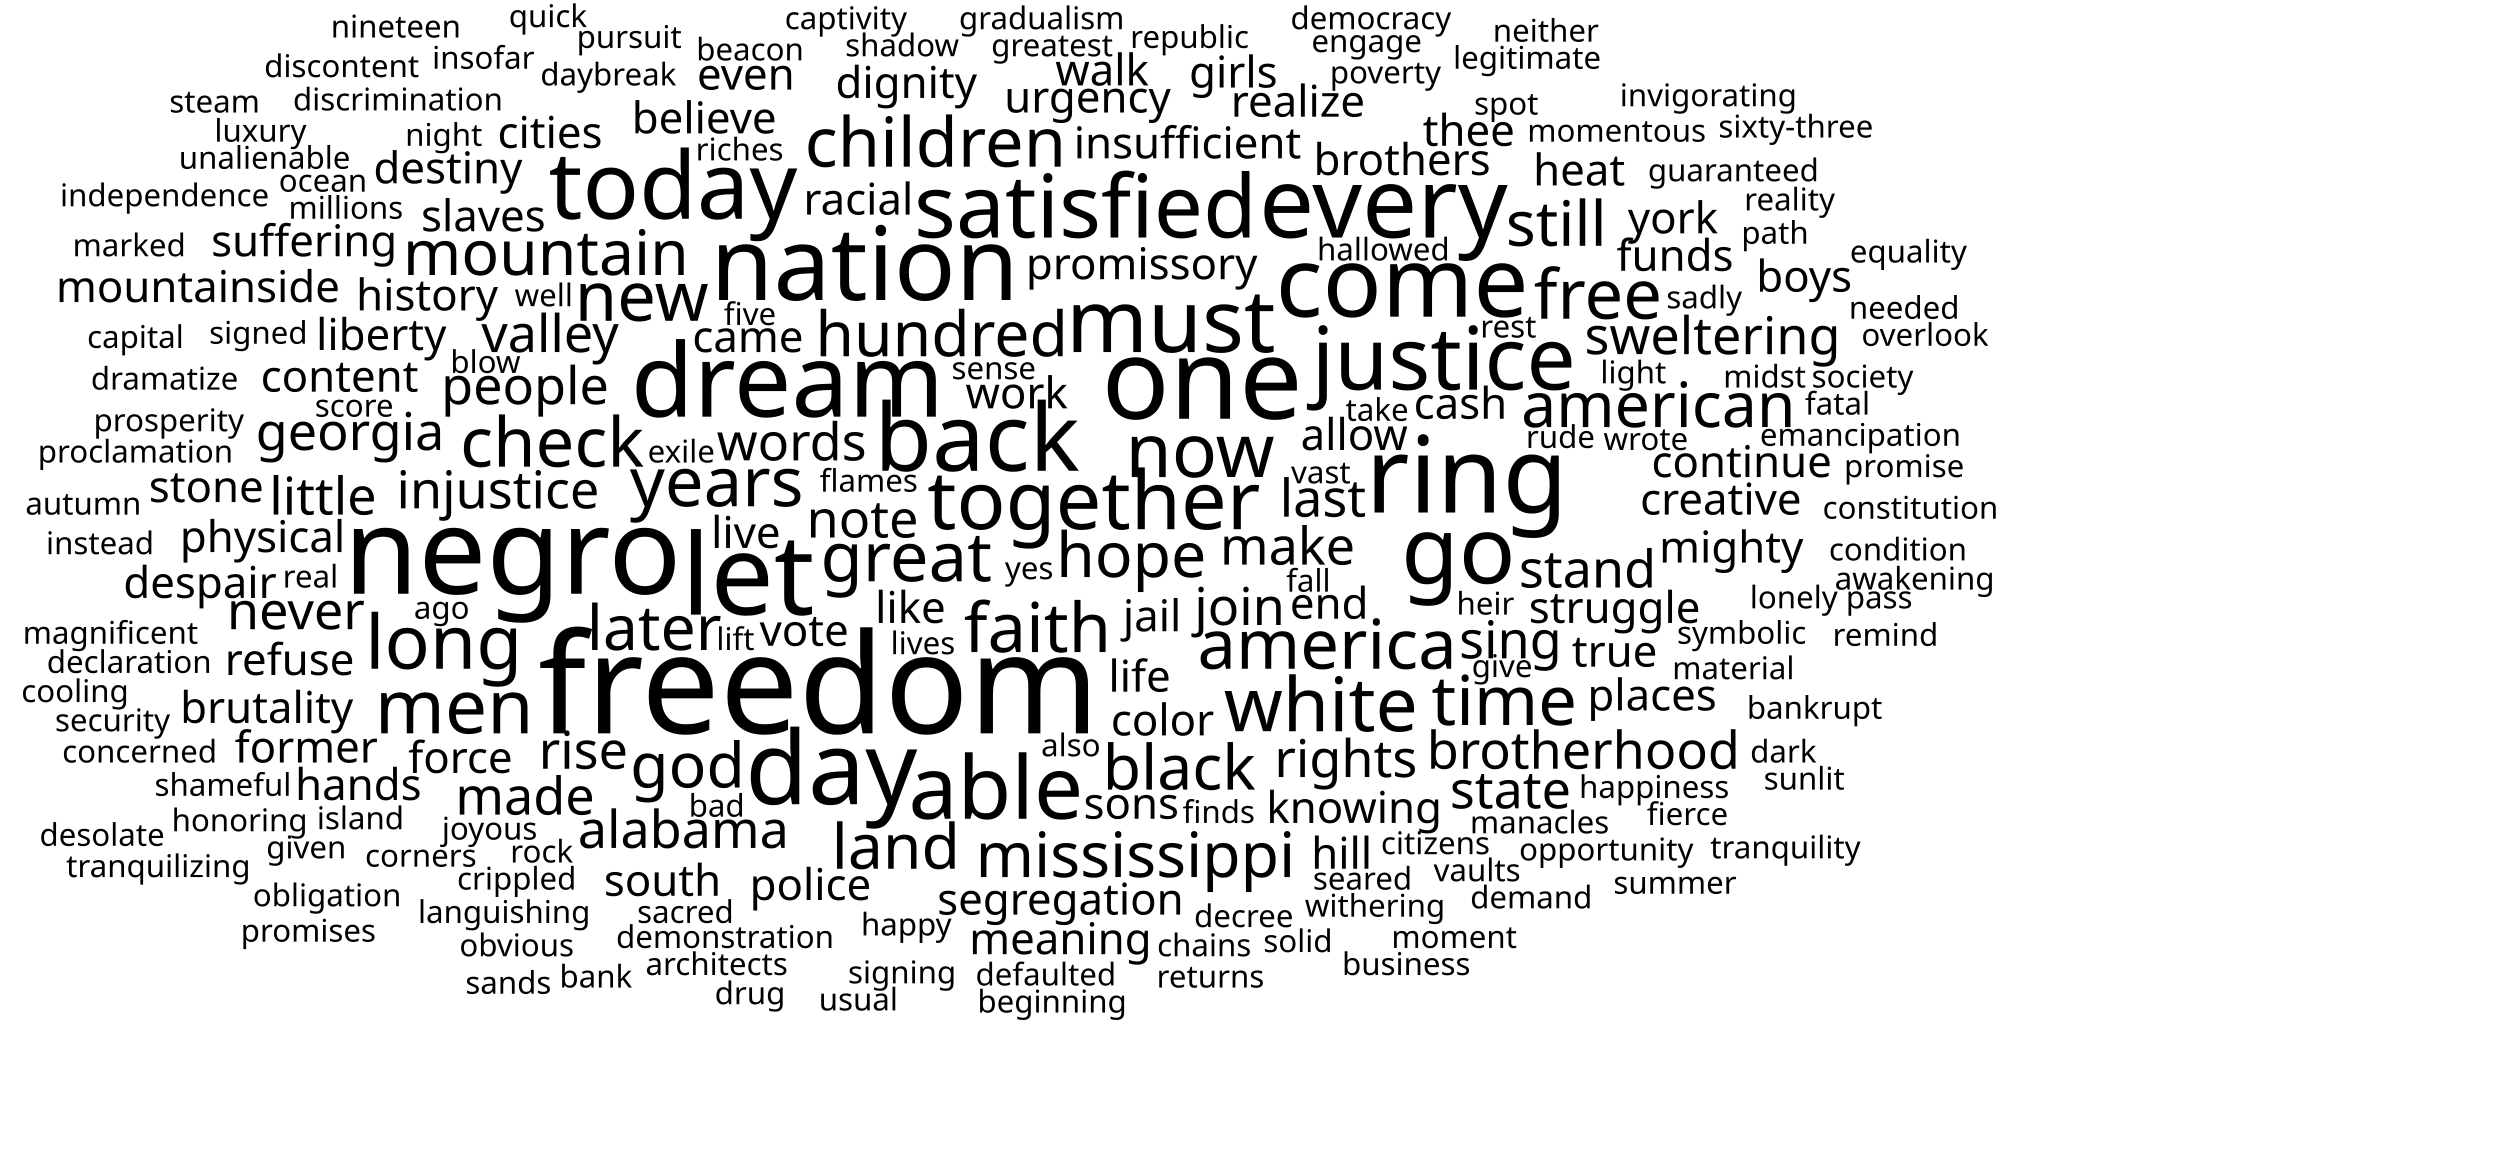
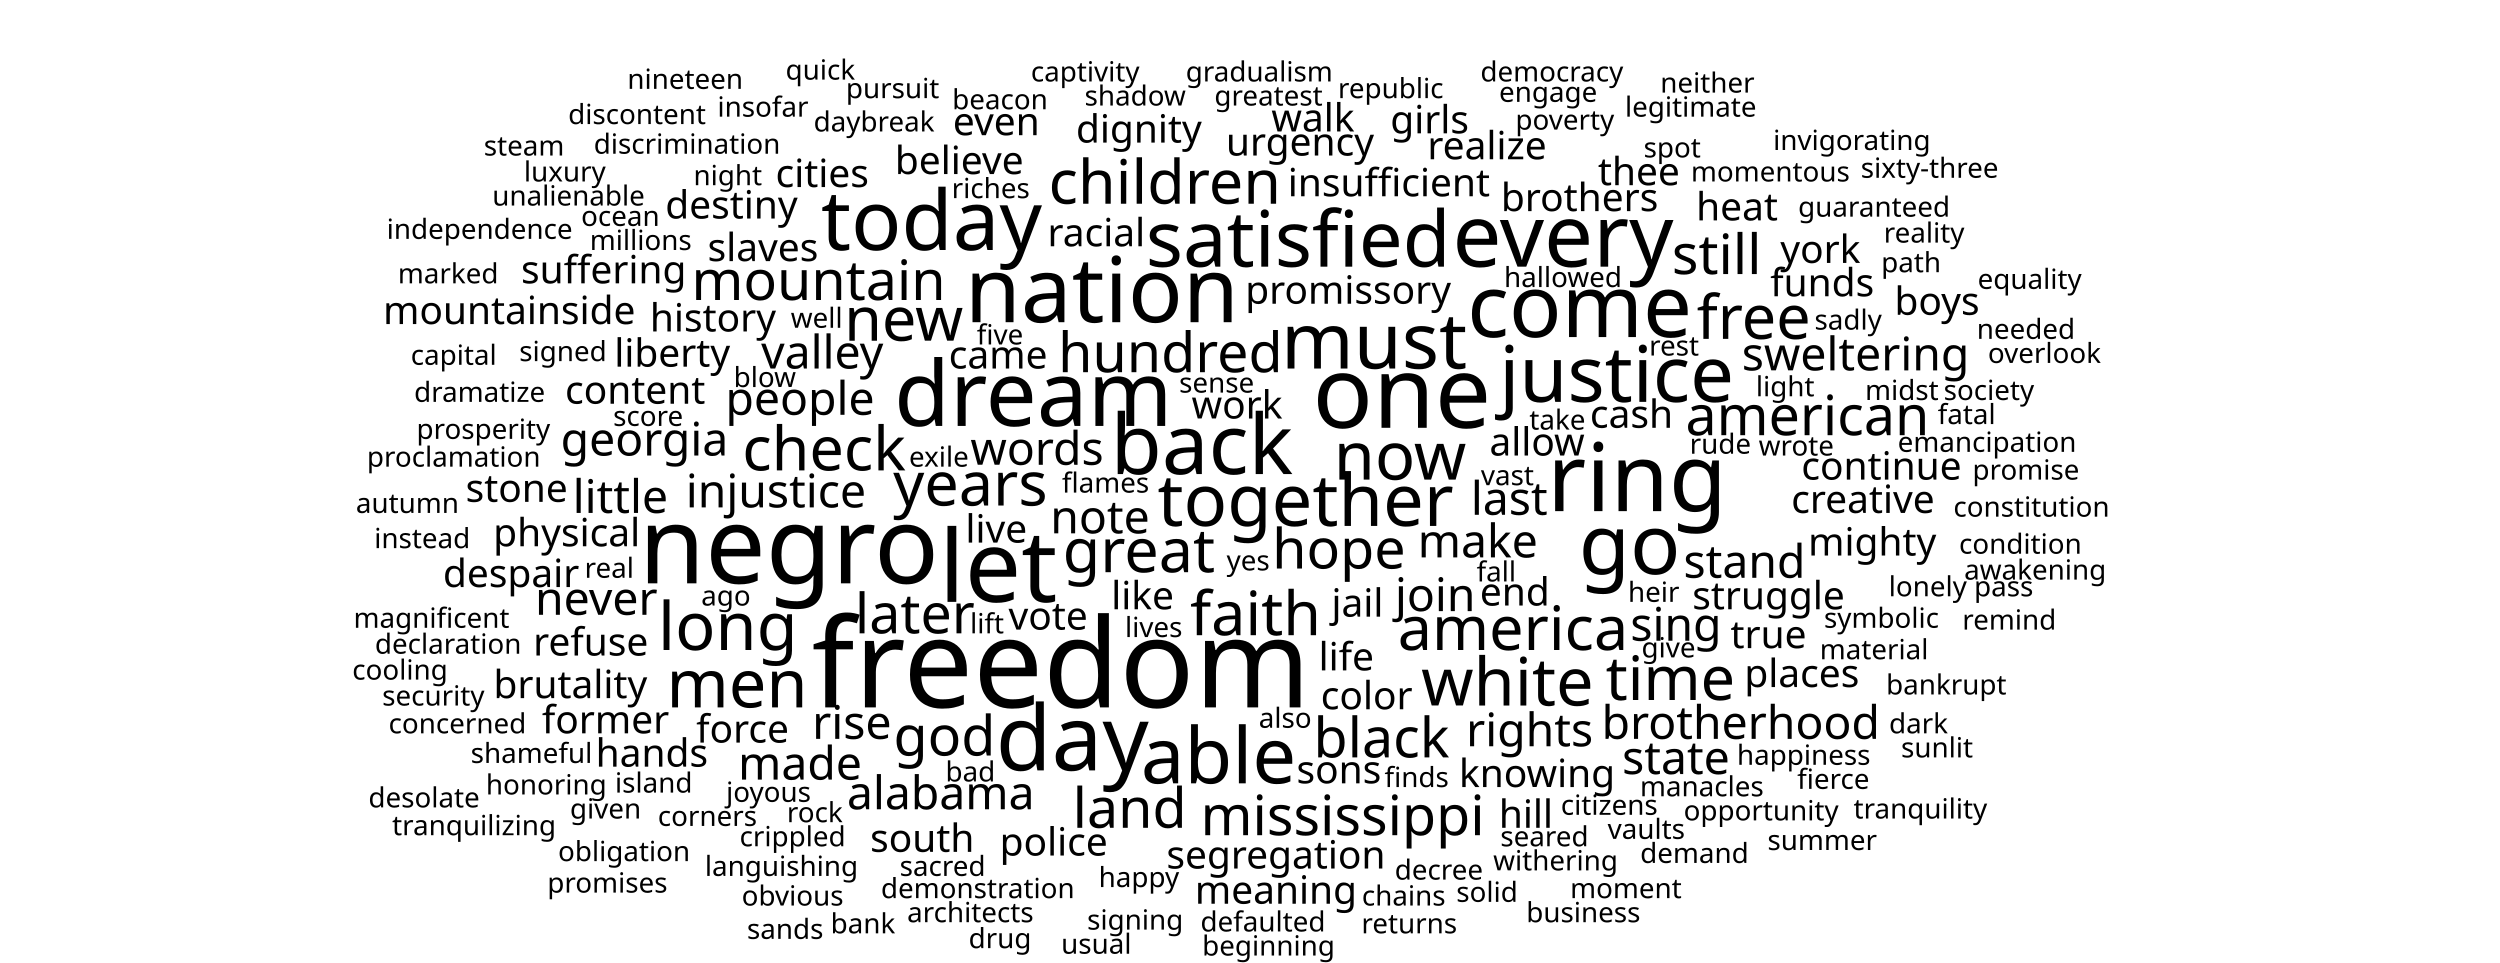
- <svg xmlns="http://www.w3.org/2000/svg" viewBox="0,0,1200,560" width="880" font-family="sans-serif" text-anchor="middle" style="max-width: 100%; height: auto; height: intrinsic;">
+ <svg xmlns="http://www.w3.org/2000/svg" viewBox="-180,-30,1350,520" width="780" font-family="sans-serif" text-anchor="middle" style="max-width: 100%; height: auto; height: intrinsic;">
  <g transform="translate(0,0)">
    <text font-size="67" transform="translate(393,352) rotate(0)">freedom</text>
    <text font-size="58" transform="translate(246,285) rotate(0)">negro</text>
    <text font-size="54" transform="translate(577,201) rotate(0)">one</text>
    <text font-size="54" transform="translate(359,295) rotate(0)">let</text>
    <text font-size="51" transform="translate(704,246) rotate(0)">ring</text>
    <text font-size="49" transform="translate(415,144) rotate(0)">nation</text>
    <text font-size="49" transform="translate(399,386) rotate(0)">day</text>
    <text font-size="49" transform="translate(378,200) rotate(0)">dream</text>
    <text font-size="47" transform="translate(673,152) rotate(0)">come</text>
    <text font-size="47" transform="translate(664,114) rotate(0)">every</text>
    <text font-size="45" transform="translate(323,105) rotate(0)">today</text>
    <text font-size="45" transform="translate(700,280) rotate(0)">go</text>
    <text font-size="45" transform="translate(469,226) rotate(0)">back</text>
    <text font-size="42" transform="translate(693,187) rotate(0)">justice</text>
    <text font-size="42" transform="translate(562,169) rotate(0)">must</text>
    <text font-size="42" transform="translate(521,114) rotate(0)">satisfied</text>
    <text font-size="42" transform="translate(478,393) rotate(0)">able</text>
    <text font-size="39" transform="translate(525,254) rotate(0)">together</text>
    <text font-size="36" transform="translate(213,321) rotate(0)">long</text>
    <text font-size="36" transform="translate(218,352) rotate(0)">men</text>
    <text font-size="36" transform="translate(634,351) rotate(0)">white</text>
    <text font-size="36" transform="translate(576,229) rotate(0)">now</text>
    <text font-size="33" transform="translate(344,243) rotate(0)">years</text>
    <text font-size="33" transform="translate(435,279) rotate(0)">great</text>
    <text font-size="33" transform="translate(767,153) rotate(0)">free</text>
    <text font-size="33" transform="translate(265,224) rotate(0)">check</text>
    <text font-size="33" transform="translate(637,321) rotate(0)">america</text>
    <text font-size="33" transform="translate(722,348) rotate(0)">time</text>
    <text font-size="33" transform="translate(449,80) rotate(0)">children</text>
    <text font-size="33" transform="translate(308,154) rotate(0)">new</text>
    <text font-size="33" transform="translate(498,313) rotate(0)">faith</text>
    <text font-size="30" transform="translate(796,205) rotate(0)">american</text>
    <text font-size="30" transform="translate(543,277) rotate(0)">hope</text>
    <text font-size="30" transform="translate(452,171) rotate(0)">hundred</text>
    <text font-size="30" transform="translate(314,312) rotate(0)">later</text>
    <text font-size="30" transform="translate(747,118) rotate(0)">still</text>
    <text font-size="30" transform="translate(430,417) rotate(0)">land</text>
    <text font-size="30" transform="translate(566,379) rotate(0)">black</text>
    <text font-size="30" transform="translate(330,378) rotate(0)">god</text>
    <text font-size="30" transform="translate(545,421) rotate(0)">mississippi</text>
    <text font-size="30" transform="translate(262,132) rotate(0)">mountain</text>
    <text font-size="25" transform="translate(595,300) rotate(0)">join</text>
    <text font-size="25" transform="translate(762,282) rotate(0)">stand</text>
    <text font-size="25" transform="translate(239,244) rotate(0)">injustice</text>
    <text font-size="25" transform="translate(380,221) rotate(0)">words</text>
    <text font-size="25" transform="translate(414,258) rotate(0)">note</text>
    <text font-size="25" transform="translate(646,373) rotate(0)">rights</text>
    <text font-size="25" transform="translate(252,194) rotate(0)">people</text>
    <text font-size="25" transform="translate(618,271) rotate(0)">make</text>
    <text font-size="25" transform="translate(280,369) rotate(0)">rise</text>
    <text font-size="25" transform="translate(264,169) rotate(0)">valley</text>
    <text font-size="25" transform="translate(760,369) rotate(0)">brotherhood</text>
    <text font-size="25" transform="translate(822,170) rotate(0)">sweltering</text>
    <text font-size="25" transform="translate(142,302) rotate(0)">never</text>
    <text font-size="25" transform="translate(328,407) rotate(0)">alabama</text>
    <text font-size="25" transform="translate(168,216) rotate(0)">georgia</text>
    <text font-size="25" transform="translate(725,388) rotate(0)">state</text>
    <text font-size="25" transform="translate(155,247) rotate(0)">little</text>
    <text font-size="25" transform="translate(252,391) rotate(0)">made</text>
    <text font-size="25" transform="translate(725,316) rotate(0)">sing</text>
    <text font-size="25" transform="translate(635,248) rotate(0)">last</text>
    <text font-size="21" transform="translate(205,149) rotate(0)">history</text>
    <text font-size="21" transform="translate(359,169) rotate(0)">came</text>
    <text font-size="21" transform="translate(232,111) rotate(0)">slaves</text>
    <text font-size="21" transform="translate(638,297) rotate(0)">end</text>
    <text font-size="21" transform="translate(547,332) rotate(0)">life</text>
    <text font-size="21" transform="translate(509,439) rotate(0)">segregation</text>
    <text font-size="21" transform="translate(701,201) rotate(0)">cash</text>
    <text font-size="21" transform="translate(548,134) rotate(0)">promissory</text>
    <text font-size="21" transform="translate(183,168) rotate(0)">liberty</text>
    <text font-size="21" transform="translate(558,353) rotate(0)">color</text>
    <text font-size="21" transform="translate(570,76) rotate(0)">insufficient</text>
    <text font-size="21" transform="translate(804,130) rotate(0)">funds</text>
    <text font-size="21" transform="translate(139,324) rotate(0)">refuse</text>
    <text font-size="21" transform="translate(338,64) rotate(0)">believe</text>
    <text font-size="21" transform="translate(522,54) rotate(0)">urgency</text>
    <text font-size="21" transform="translate(412,103) rotate(0)">racial</text>
    <text font-size="21" transform="translate(163,188) rotate(0)">content</text>
    <text font-size="21" transform="translate(836,229) rotate(0)">continue</text>
    <text font-size="21" transform="translate(775,299) rotate(0)">struggle</text>
    <text font-size="21" transform="translate(435,47) rotate(0)">dignity</text>
    <text font-size="21" transform="translate(650,216) rotate(0)">allow</text>
    <text font-size="21" transform="translate(826,247) rotate(0)">creative</text>
    <text font-size="21" transform="translate(126,265) rotate(0)">physical</text>
    <text font-size="21" transform="translate(221,371) rotate(0)">force</text>
    <text font-size="21" transform="translate(673,84) rotate(0)">brothers</text>
    <text font-size="21" transform="translate(623,56) rotate(0)">realize</text>
    <text font-size="21" transform="translate(215,88) rotate(0)">destiny</text>
    <text font-size="21" transform="translate(529,41) rotate(0)">walk</text>
    <text font-size="21" transform="translate(389,432) rotate(0)">police</text>
    <text font-size="21" transform="translate(128,347) rotate(0)">brutality</text>
    <text font-size="21" transform="translate(264,71) rotate(0)">cities</text>
    <text font-size="21" transform="translate(386,310) rotate(0)">vote</text>
    <text font-size="21" transform="translate(803,112) rotate(0)">york</text>
    <text font-size="21" transform="translate(437,299) rotate(0)">like</text>
    <text font-size="21" transform="translate(831,270) rotate(0)">mighty</text>
    <text font-size="21" transform="translate(553,303) rotate(0)">jail</text>
    <text font-size="21" transform="translate(146,123) rotate(0)">suffering</text>
    <text font-size="21" transform="translate(488,196) rotate(0)">work</text>
    <text font-size="21" transform="translate(318,430) rotate(0)">south</text>
    <text font-size="21" transform="translate(650,395) rotate(0)">knowing</text>
    <text font-size="21" transform="translate(96,287) rotate(0)">despair</text>
    <text font-size="21" transform="translate(358,43) rotate(0)">even</text>
    <text font-size="21" transform="translate(358,263) rotate(0)">live</text>
    <text font-size="21" transform="translate(775,320) rotate(0)">true</text>
    <text font-size="21" transform="translate(509,458) rotate(0)">meaning</text>
    <text font-size="21" transform="translate(543,393) rotate(0)">sons</text>
    <text font-size="21" transform="translate(147,366) rotate(0)">former</text>
    <text font-size="21" transform="translate(758,89) rotate(0)">heat</text>
    <text font-size="21" transform="translate(866,140) rotate(0)">boys</text>
    <text font-size="21" transform="translate(592,42) rotate(0)">girls</text>
    <text font-size="21" transform="translate(172,384) rotate(0)">hands</text>
    <text font-size="21" transform="translate(644,417) rotate(0)">hill</text>
    <text font-size="21" transform="translate(793,341) rotate(0)">places</text>
    <text font-size="21" transform="translate(99,241) rotate(0)">stone</text>
    <text font-size="21" transform="translate(705,70) rotate(0)">thee</text>
    <text font-size="21" transform="translate(95,145) rotate(0)">mountainside</text>
    <text font-size="15" transform="translate(435,449) rotate(0)">happy</text>
    <text font-size="15" transform="translate(505,27) rotate(0)">greatest</text>
    <text font-size="15" transform="translate(348,455) rotate(0)">demonstration</text>
    <text font-size="15" transform="translate(360,156) rotate(0)">five</text>
    <text font-size="15" transform="translate(170,200) rotate(0)">score</text>
    <text font-size="15" transform="translate(212,297) rotate(0)">ago</text>
    <text font-size="15" transform="translate(836,309) rotate(0)">symbolic</text>
    <text font-size="15" transform="translate(433,27) rotate(0)">shadow</text>
    <text font-size="15" transform="translate(124,165) rotate(0)">signed</text>
    <text font-size="15" transform="translate(893,214) rotate(0)">emancipation</text>
    <text font-size="15" transform="translate(65,222) rotate(0)">proclamation</text>
    <text font-size="15" transform="translate(776,68) rotate(0)">momentous</text>
    <text font-size="15" transform="translate(597,445) rotate(0)">decree</text>
    <text font-size="15" transform="translate(360,29) rotate(0)">beacon</text>
    <text font-size="15" transform="translate(784,184) rotate(0)">light</text>
    <text font-size="15" transform="translate(166,105) rotate(0)">millions</text>
    <text font-size="15" transform="translate(654,427) rotate(0)">seared</text>
    <text font-size="15" transform="translate(417,236) rotate(0)">flames</text>
    <text font-size="15" transform="translate(660,440) rotate(0)">withering</text>
    <text font-size="15" transform="translate(235,403) rotate(0)">joyous</text>
    <text font-size="15" transform="translate(292,41) rotate(0)">daybreak</text>
    <text font-size="15" transform="translate(213,70) rotate(0)">night</text>
    <text font-size="15" transform="translate(406,14) rotate(0)">captivity</text>
    <text font-size="15" transform="translate(818,148) rotate(0)">sadly</text>
    <text font-size="15" transform="translate(248,427) rotate(0)">crippled</text>
    <text font-size="15" transform="translate(739,400) rotate(0)">manacles</text>
    <text font-size="15" transform="translate(578,459) rotate(0)">chains</text>
    <text font-size="15" transform="translate(191,53) rotate(0)">discrimination</text>
    <text font-size="15" transform="translate(443,314) rotate(0)">lives</text>
    <text font-size="15" transform="translate(861,292) rotate(0)">lonely</text>
    <text font-size="15" transform="translate(173,398) rotate(0)">island</text>
    <text font-size="15" transform="translate(665,40) rotate(0)">poverty</text>
    <text font-size="15" transform="translate(847,186) rotate(0)">midst</text>
    <text font-size="15" transform="translate(634,232) rotate(0)">vast</text>
    <text font-size="15" transform="translate(155,92) rotate(0)">ocean</text>
    <text font-size="15" transform="translate(832,326) rotate(0)">material</text>
    <text font-size="15" transform="translate(81,207) rotate(0)">prosperity</text>
    <text font-size="15" transform="translate(242,443) rotate(0)">languishing</text>
    <text font-size="15" transform="translate(202,416) rotate(0)">corners</text>
    <text font-size="15" transform="translate(894,186) rotate(0)">society</text>
    <text font-size="15" transform="translate(585,395) rotate(0)">finds</text>
    <text font-size="15" transform="translate(327,222) rotate(0)">exile</text>
    <text font-size="15" transform="translate(79,187) rotate(0)">dramatize</text>
    <text font-size="15" transform="translate(107,382) rotate(0)">shameful</text>
    <text font-size="15" transform="translate(911,269) rotate(0)">condition</text>
    <text font-size="15" transform="translate(477,182) rotate(0)">sense</text>
    <text font-size="15" transform="translate(65,167) rotate(0)">capital</text>
    <text font-size="15" transform="translate(344,468) rotate(0)">architects</text>
    <text font-size="15" transform="translate(571,23) rotate(0)">republic</text>
    <text font-size="15" transform="translate(790,216) rotate(0)">wrote</text>
    <text font-size="15" transform="translate(53,309) rotate(0)">magnificent</text>
    <text font-size="15" transform="translate(917,249) rotate(0)">constitution</text>
    <text font-size="15" transform="translate(62,323) rotate(0)">declaration</text>
    <text font-size="15" transform="translate(79,99) rotate(0)">independence</text>
    <text font-size="15" transform="translate(433,472) rotate(0)">signing</text>
    <text font-size="15" transform="translate(628,284) rotate(0)">fall</text>
    <text font-size="15" transform="translate(713,295) rotate(0)">heir</text>
    <text font-size="15" transform="translate(914,229) rotate(0)">promise</text>
    <text font-size="15" transform="translate(494,278) rotate(0)">yes</text>
    <text font-size="15" transform="translate(261,147) rotate(0)">well</text>
    <text font-size="15" transform="translate(832,87) rotate(0)">guaranteed</text>
    <text font-size="15" transform="translate(127,81) rotate(0)">unalienable</text>
    <text font-size="15" transform="translate(302,23) rotate(0)">pursuit</text>
    <text font-size="15" transform="translate(794,383) rotate(0)">happiness</text>
    <text font-size="15" transform="translate(248,459) rotate(0)">obvious</text>
    <text font-size="15" transform="translate(502,473) rotate(0)">defaulted</text>
    <text font-size="15" transform="translate(232,33) rotate(0)">insofar</text>
    <text font-size="15" transform="translate(689,410) rotate(0)">citizens</text>
    <text font-size="15" transform="translate(67,366) rotate(0)">concerned</text>
    <text font-size="15" transform="translate(48,266) rotate(0)">instead</text>
    <text font-size="15" transform="translate(115,399) rotate(0)">honoring</text>
    <text font-size="15" transform="translate(329,443) rotate(0)">sacred</text>
    <text font-size="15" transform="translate(157,435) rotate(0)">obligation</text>
    <text font-size="15" transform="translate(147,412) rotate(0)">given</text>
    <text font-size="15" transform="translate(344,392) rotate(0)">bad</text>
    <text font-size="15" transform="translate(62,123) rotate(0)">marked</text>
    <text font-size="15" transform="translate(286,474) rotate(0)">bank</text>
    <text font-size="15" transform="translate(871,345) rotate(0)">bankrupt</text>
    <text font-size="15" transform="translate(709,423) rotate(0)">vaults</text>
    <text font-size="15" transform="translate(771,413) rotate(0)">opportunity</text>
    <text font-size="15" transform="translate(721,325) rotate(0)">give</text>
    <text font-size="15" transform="translate(735,436) rotate(0)">demand</text>
    <text font-size="15" transform="translate(355,77) rotate(0)">riches</text>
    <text font-size="15" transform="translate(54,351) rotate(0)">security</text>
    <text font-size="15" transform="translate(514,363) rotate(0)">also</text>
    <text font-size="15" transform="translate(664,125) rotate(0)">hallowed</text>
    <text font-size="15" transform="translate(723,55) rotate(0)">spot</text>
    <text font-size="15" transform="translate(905,310) rotate(0)">remind</text>
    <text font-size="15" transform="translate(810,396) rotate(0)">fierce</text>
    <text font-size="15" transform="translate(656,25) rotate(0)">engage</text>
    <text font-size="15" transform="translate(125,68) rotate(0)">luxury</text>
    <text font-size="15" transform="translate(36,337) rotate(0)">cooling</text>
    <text font-size="15" transform="translate(661,202) rotate(0)">take</text>
    <text font-size="15" transform="translate(76,421) rotate(0)">tranquilizing</text>
    <text font-size="15" transform="translate(360,482) rotate(0)">drug</text>
    <text font-size="15" transform="translate(500,14) rotate(0)">gradualism</text>
    <text font-size="15" transform="translate(149,282) rotate(0)">real</text>
    <text font-size="15" transform="translate(148,452) rotate(0)">promises</text>
    <text font-size="15" transform="translate(658,14) rotate(0)">democracy</text>
    <text font-size="15" transform="translate(856,366) rotate(0)">dark</text>
    <text font-size="15" transform="translate(49,406) rotate(0)">desolate</text>
    <text font-size="15" transform="translate(866,379) rotate(0)">sunlit</text>
    <text font-size="15" transform="translate(852,117) rotate(0)">path</text>
    <text font-size="15" transform="translate(353,312) rotate(0)">lift</text>
    <text font-size="15" transform="translate(263,13) rotate(0)">quick</text>
    <text font-size="15" transform="translate(244,477) rotate(0)">sands</text>
    <text font-size="15" transform="translate(623,457) rotate(0)">solid</text>
    <text font-size="15" transform="translate(260,414) rotate(0)">rock</text>
    <text font-size="15" transform="translate(859,101) rotate(0)">reality</text>
    <text font-size="15" transform="translate(882,199) rotate(0)">fatal</text>
    <text font-size="15" transform="translate(924,166) rotate(0)">overlook</text>
    <text font-size="15" transform="translate(698,455) rotate(0)">moment</text>
    <text font-size="15" transform="translate(804,429) rotate(0)">summer</text>
    <text font-size="15" transform="translate(733,33) rotate(0)">legitimate</text>
    <text font-size="15" transform="translate(164,37) rotate(0)">discontent</text>
    <text font-size="15" transform="translate(902,292) rotate(0)">pass</text>
    <text font-size="15" transform="translate(820,51) rotate(0)">invigorating</text>
    <text font-size="15" transform="translate(40,247) rotate(0)">autumn</text>
    <text font-size="15" transform="translate(916,126) rotate(0)">equality</text>
    <text font-size="15" transform="translate(190,18) rotate(0)">nineteen</text>
    <text font-size="15" transform="translate(862,66) rotate(0)">sixty-three</text>
    <text font-size="15" transform="translate(505,486) rotate(0)">beginning</text>
    <text font-size="15" transform="translate(914,153) rotate(0)">needed</text>
    <text font-size="15" transform="translate(233,179) rotate(0)">blow</text>
    <text font-size="15" transform="translate(103,54) rotate(0)">steam</text>
    <text font-size="15" transform="translate(749,215) rotate(0)">rude</text>
    <text font-size="15" transform="translate(919,283) rotate(0)">awakening</text>
    <text font-size="15" transform="translate(581,474) rotate(0)">returns</text>
    <text font-size="15" transform="translate(675,468) rotate(0)">business</text>
    <text font-size="15" transform="translate(412,485) rotate(0)">usual</text>
    <text font-size="15" transform="translate(742,20) rotate(0)">neither</text>
    <text font-size="15" transform="translate(724,162) rotate(0)">rest</text>
    <text font-size="15" transform="translate(857,412) rotate(0)">tranquility</text>
  </g>
</svg>
